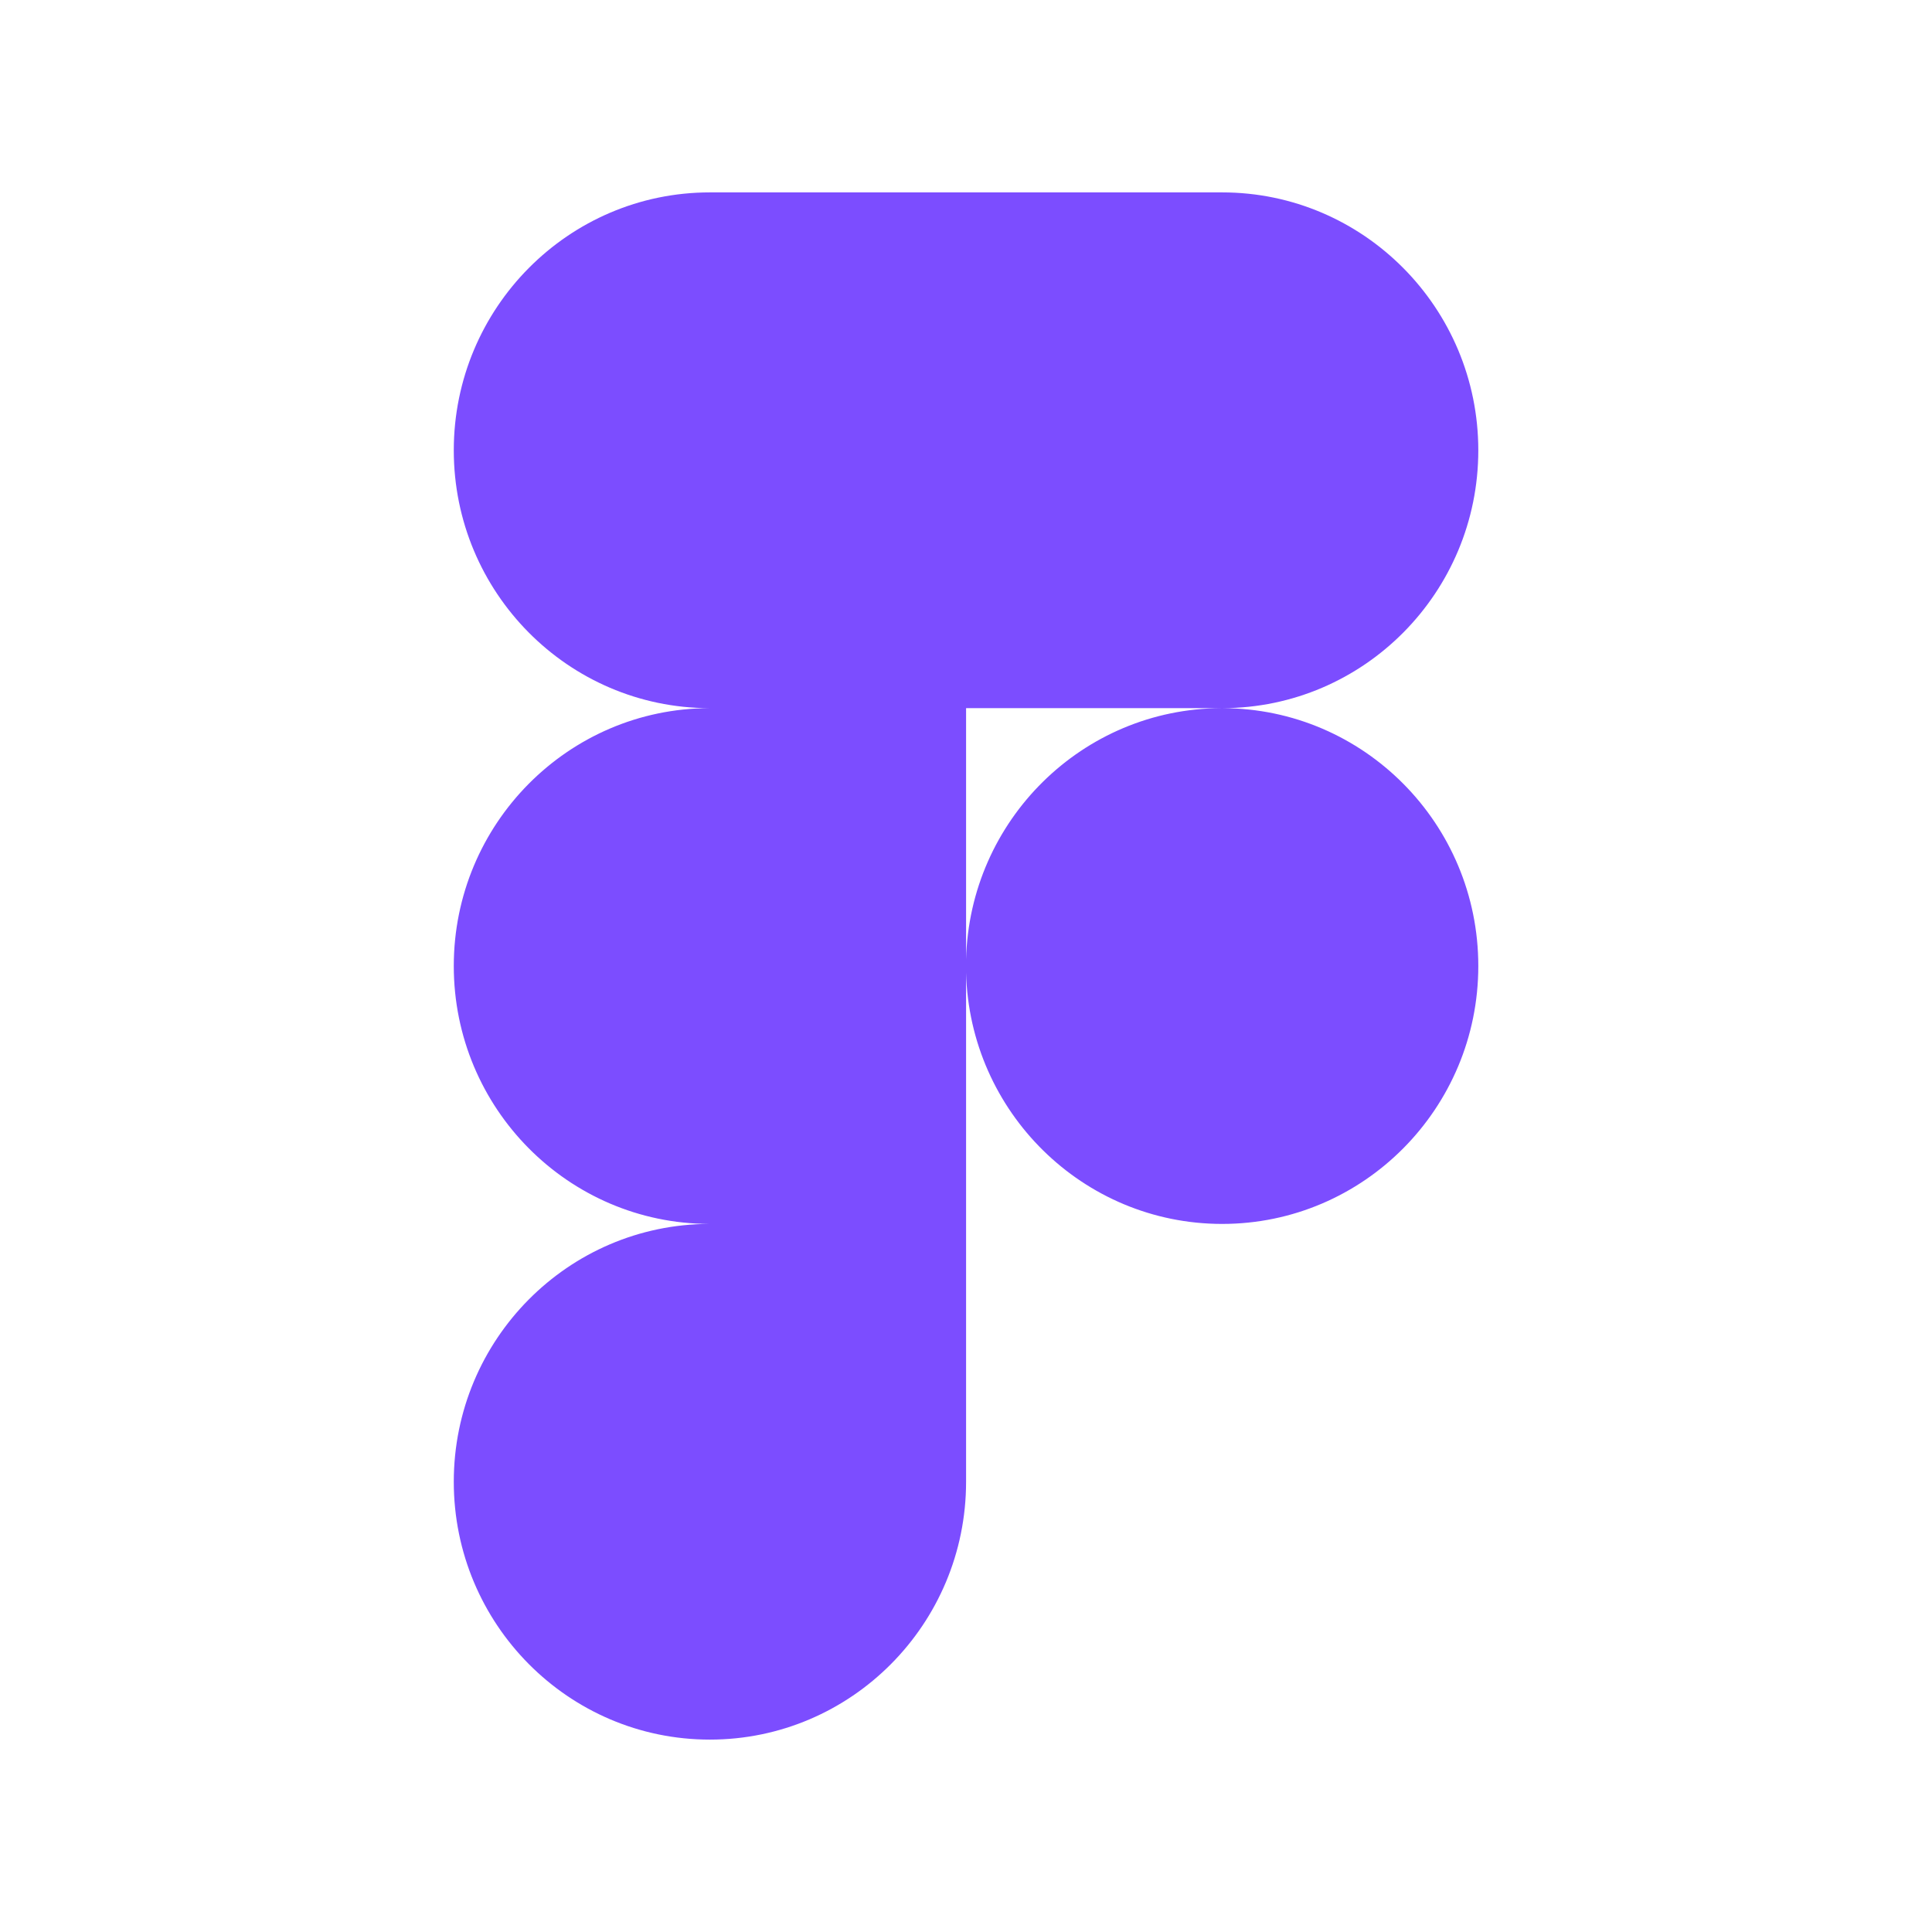
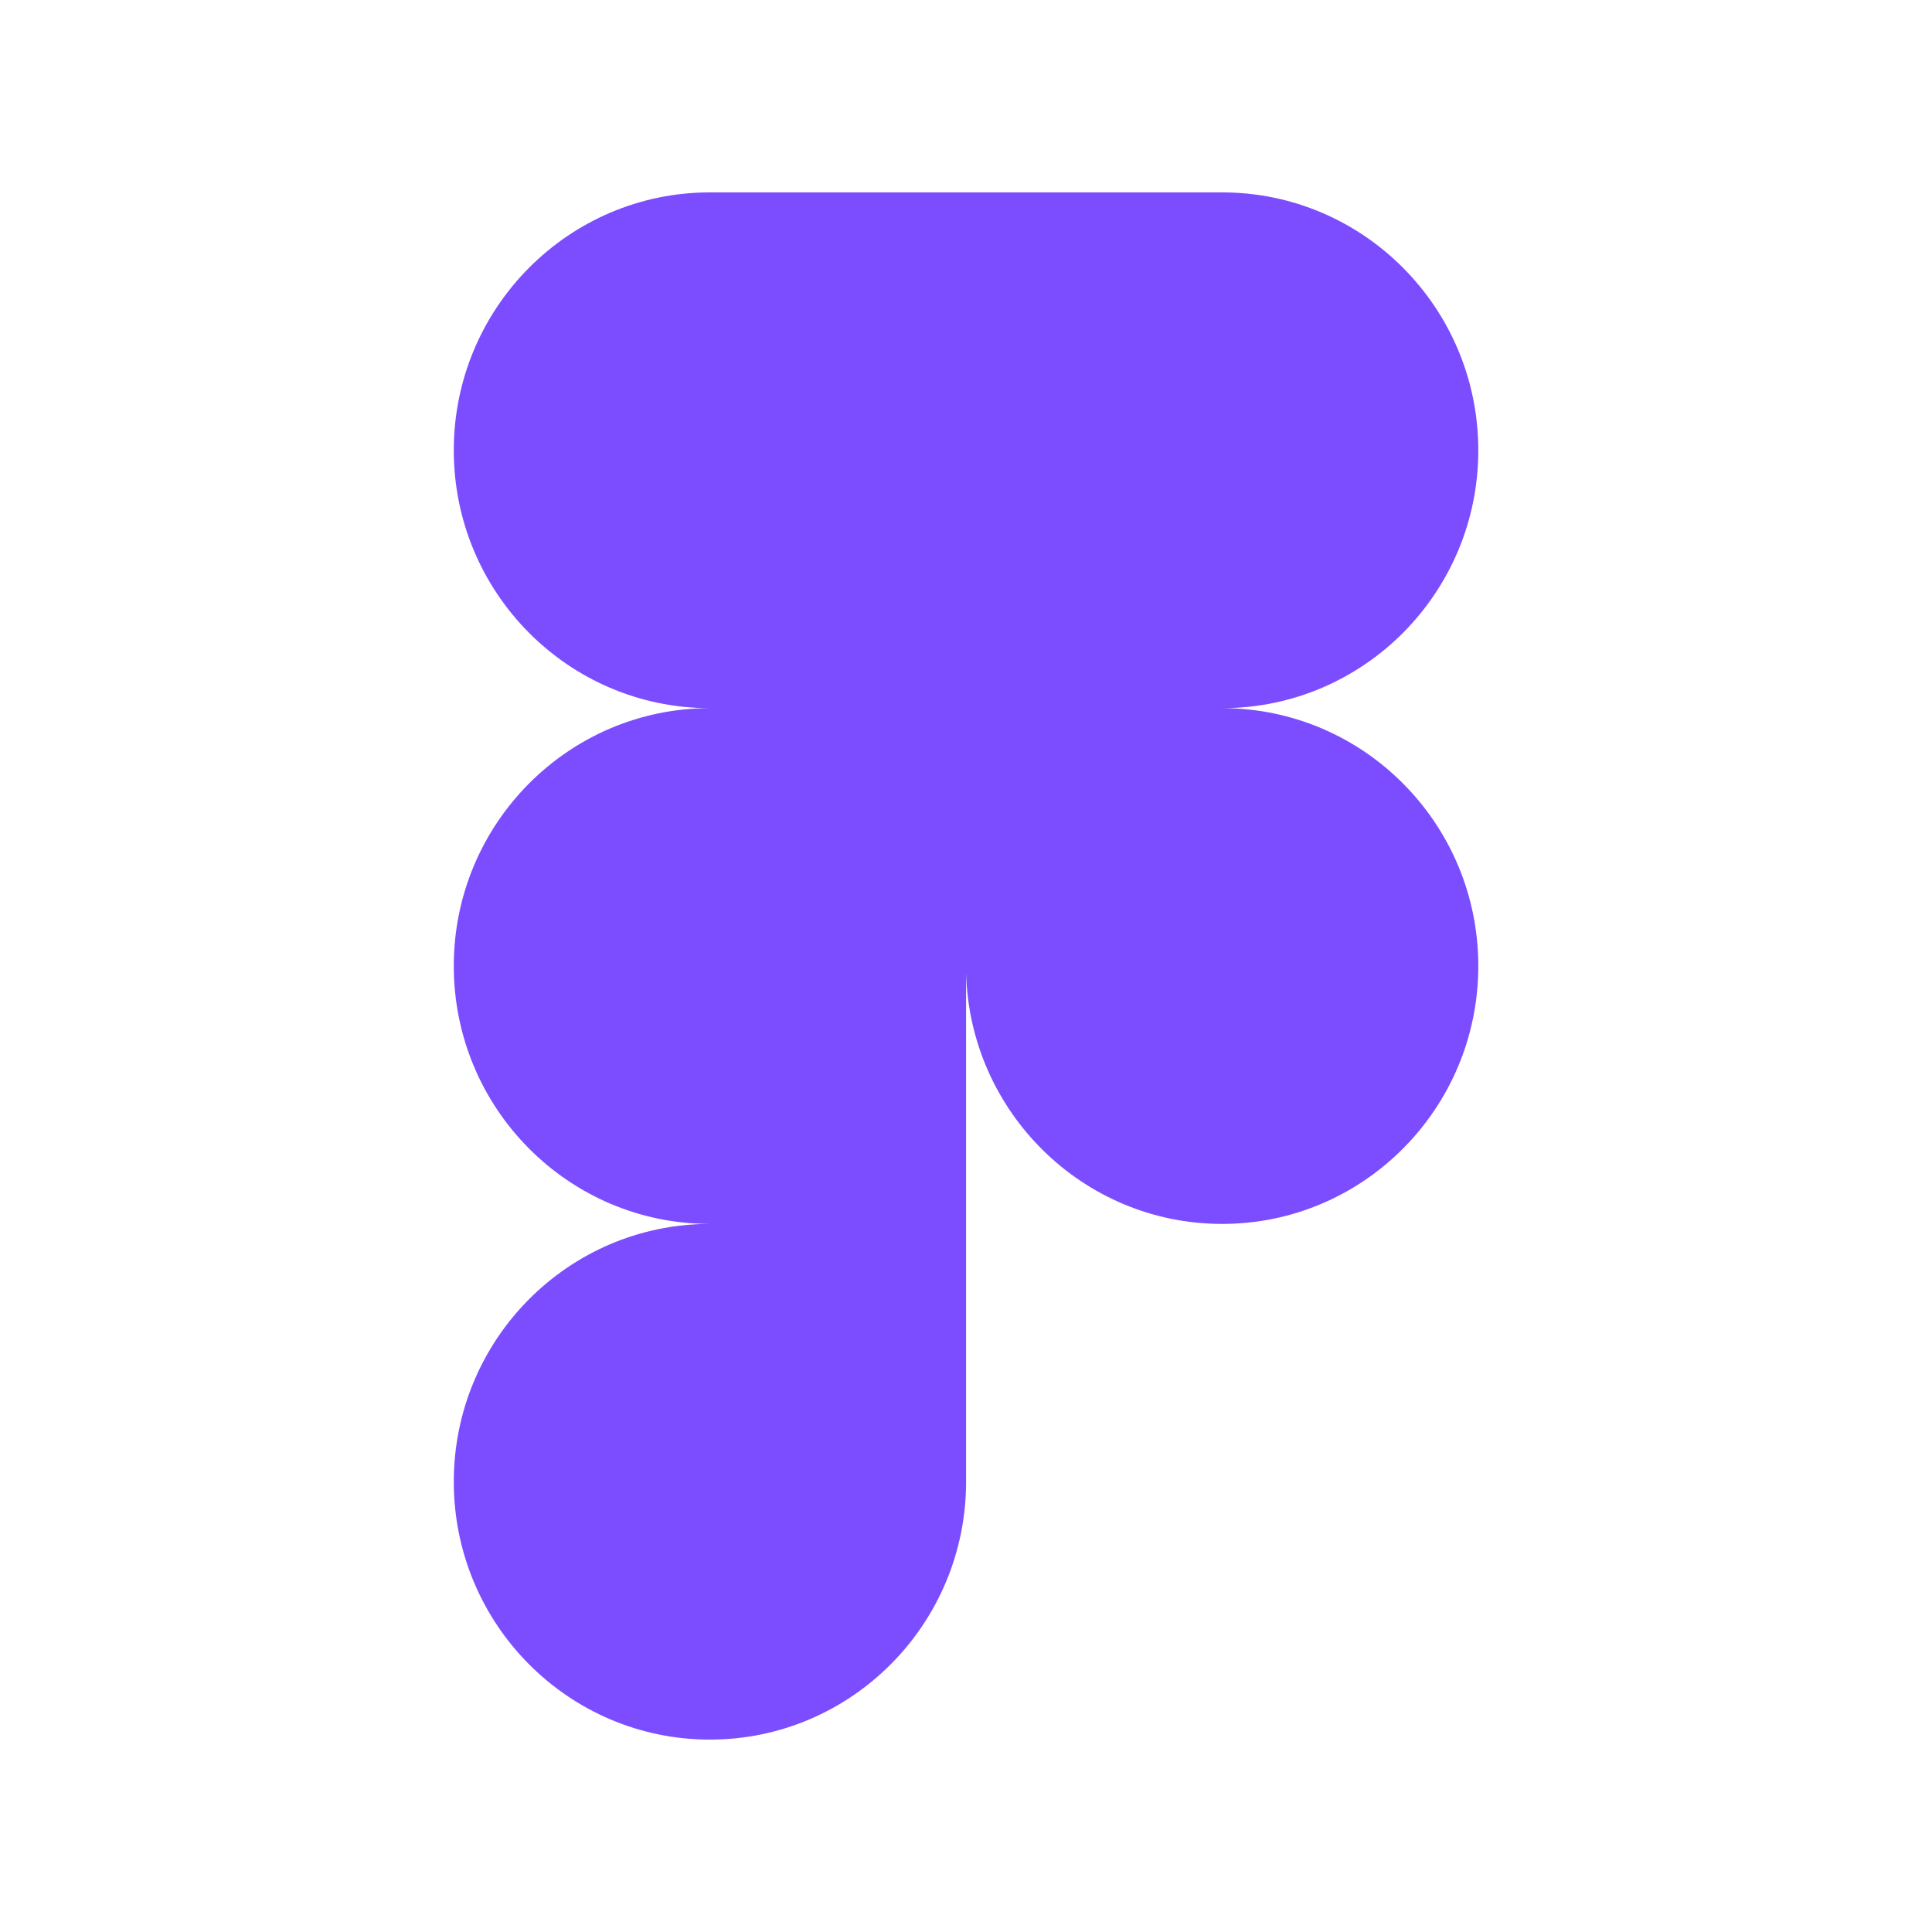
- <svg xmlns="http://www.w3.org/2000/svg" width="24" height="24" viewBox="0 0 24 24" fill="none">
-   <path fill-rule="evenodd" clip-rule="evenodd" d="M8.818 2.39C7.063 2.39 5.637 3.826 5.637 5.594C5.637 7.36 7.059 8.793 8.811 8.797C7.059 8.801 5.637 10.234 5.637 12C5.637 13.767 7.059 15.2 8.811 15.204C7.059 15.208 5.637 16.64 5.637 18.407C5.637 20.176 7.063 21.61 8.818 21.61C10.575 21.61 12.001 20.175 12.001 18.407V12.082C12.044 13.813 13.453 15.204 15.182 15.204C16.938 15.204 18.364 13.769 18.364 12C18.364 10.234 16.942 8.801 15.189 8.797C16.942 8.793 18.364 7.36 18.364 5.594C18.364 3.826 16.938 2.39 15.182 2.39H8.818ZM15.171 8.797H12.001V11.918C12.044 10.19 13.447 8.803 15.171 8.797Z" fill="#7C4DFF" />
+ <svg xmlns="http://www.w3.org/2000/svg" viewBox="0 0 24 24">
+   <path d="M8.818 2.39C7.063 2.39 5.637 3.826 5.637 5.594C5.637 7.36 7.059 8.793 8.811 8.797C7.059 8.801 5.637 10.234 5.637 12C5.637 13.767 7.059 15.2 8.811 15.204C7.059 15.208 5.637 16.64 5.637 18.407C5.637 20.176 7.063 21.61 8.818 21.61C10.575 21.61 12.001 20.175 12.001 18.407V12.082C12.044 13.813 13.453 15.204 15.182 15.204C16.938 15.204 18.364 13.769 18.364 12C18.364 10.234 16.942 8.801 15.189 8.797C16.942 8.793 18.364 7.36 18.364 5.594C18.364 3.826 16.938 2.39 15.182 2.39H8.818ZM15.171 8.797H12.001V11.918C12.044 10.19 13.447 8.803 15.171 8.797Z" fill="#7C4DFF" />
</svg>
